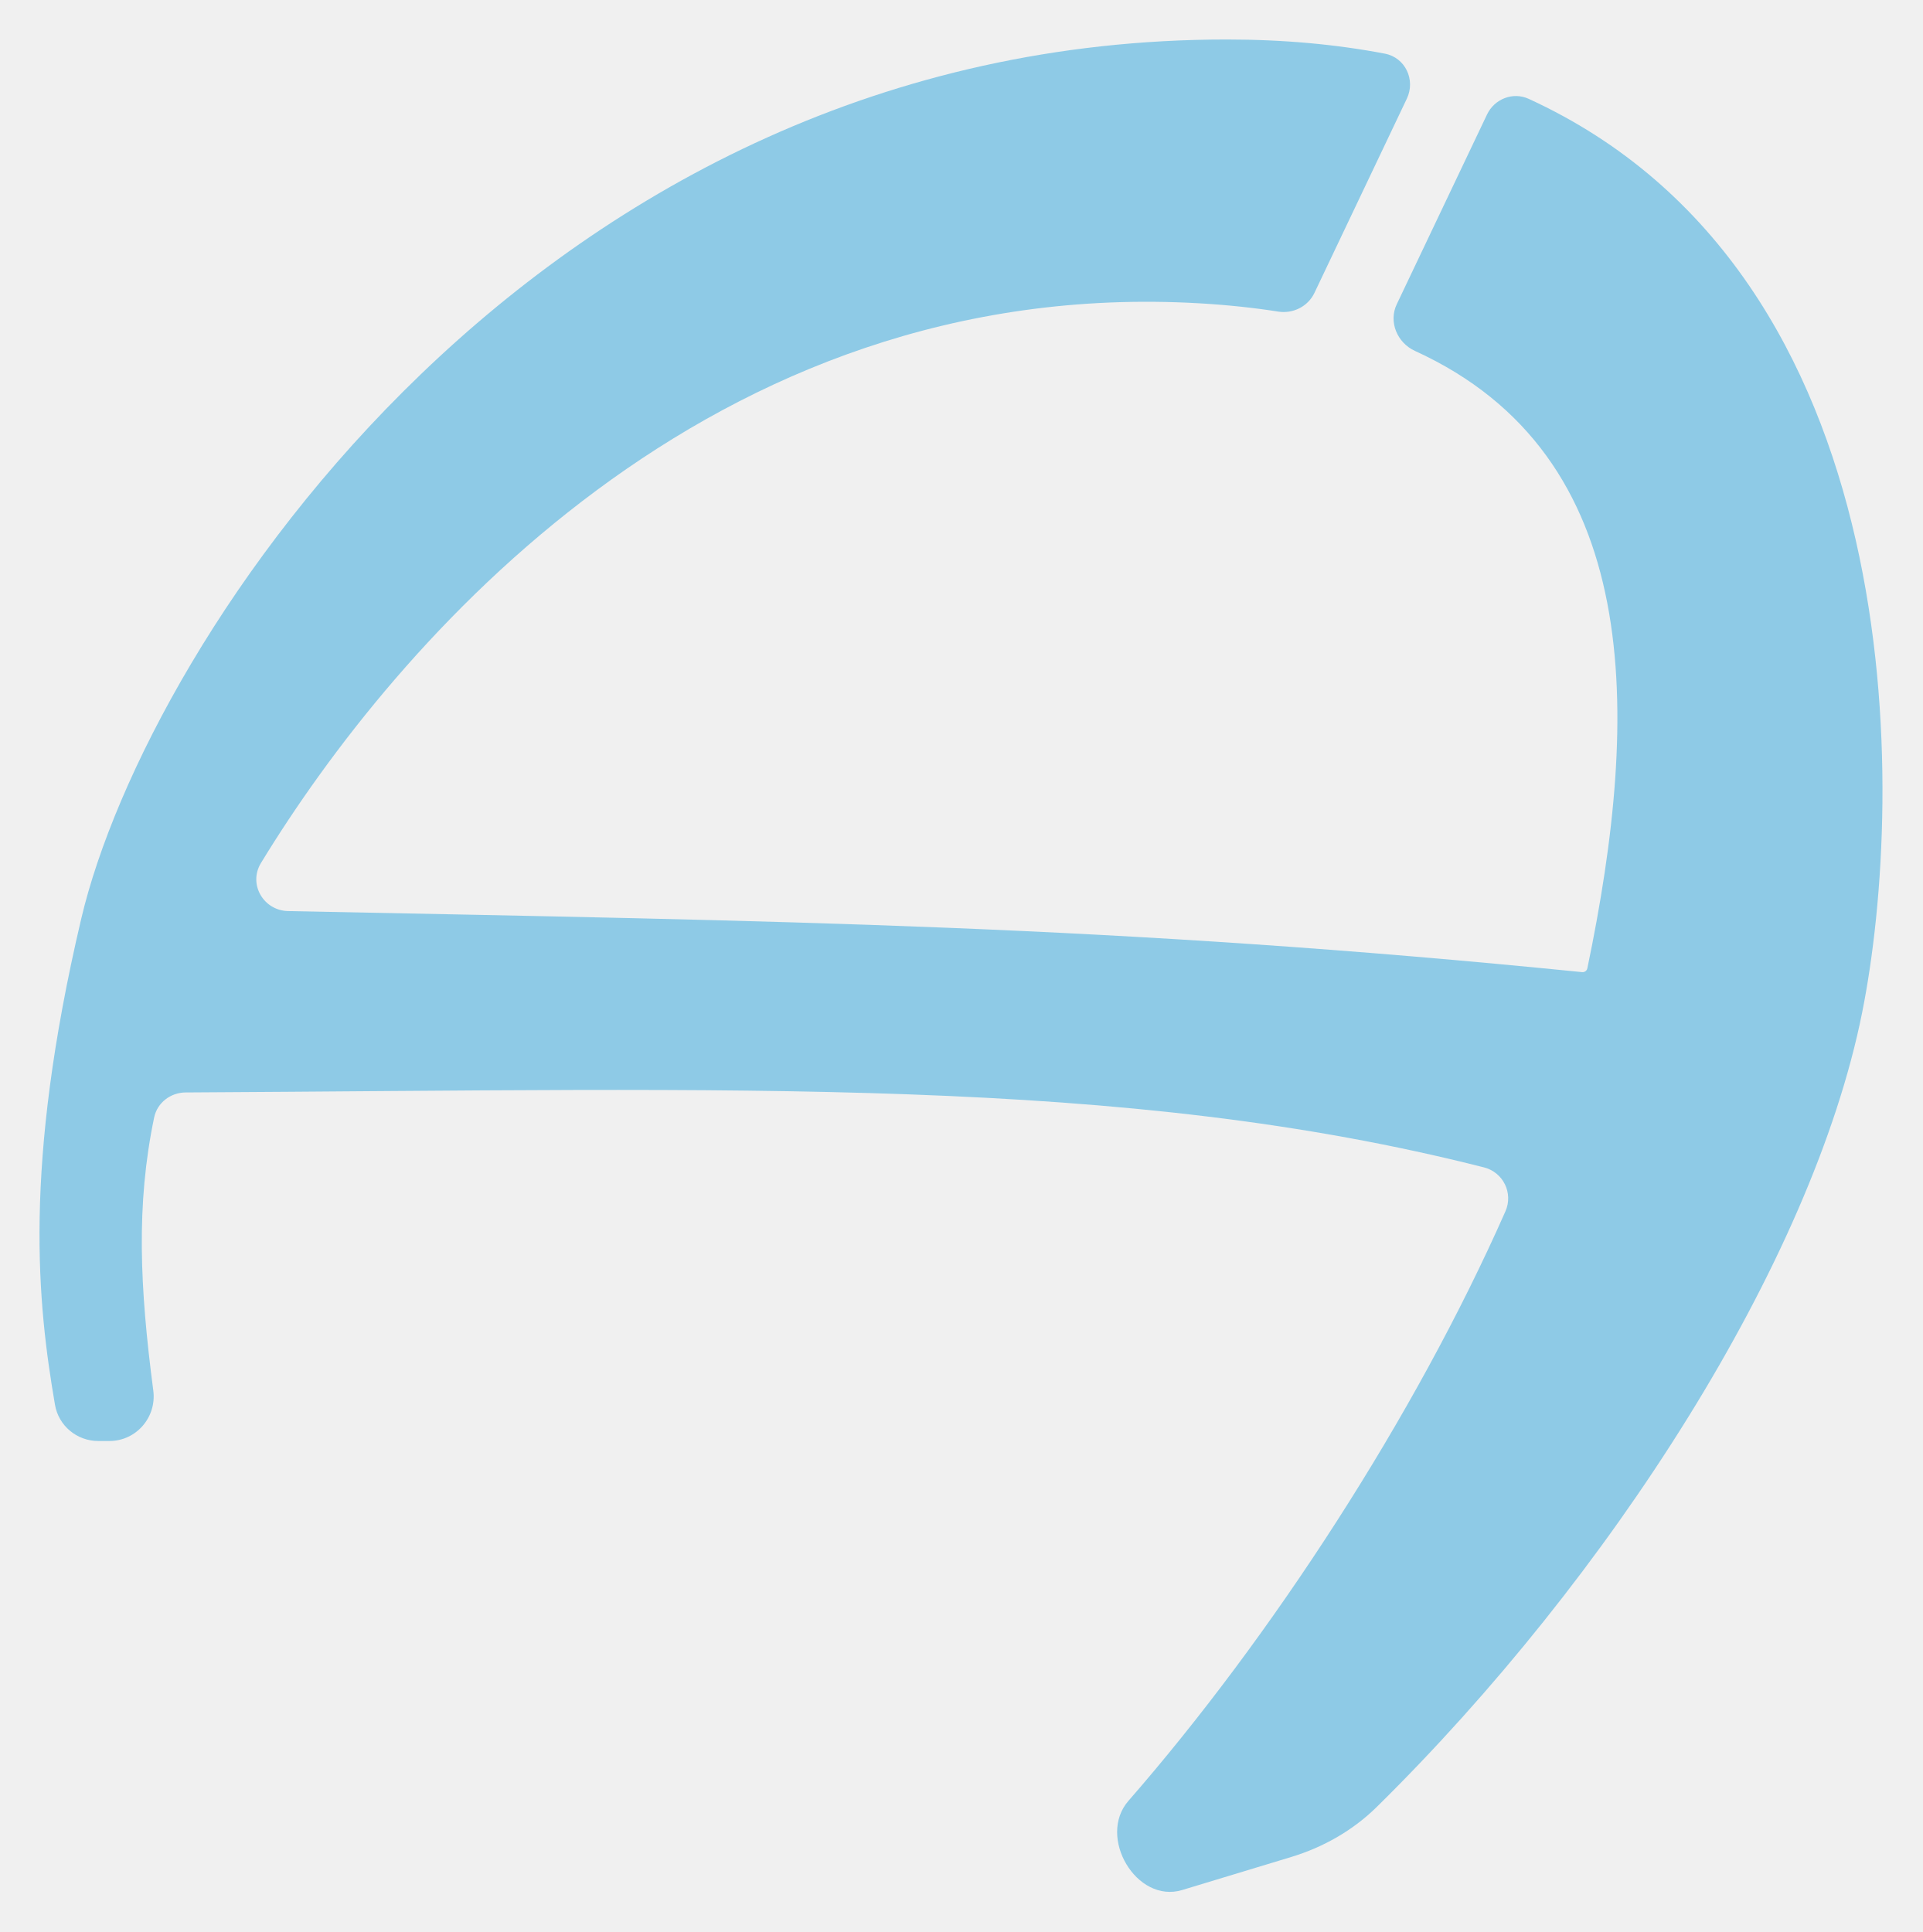
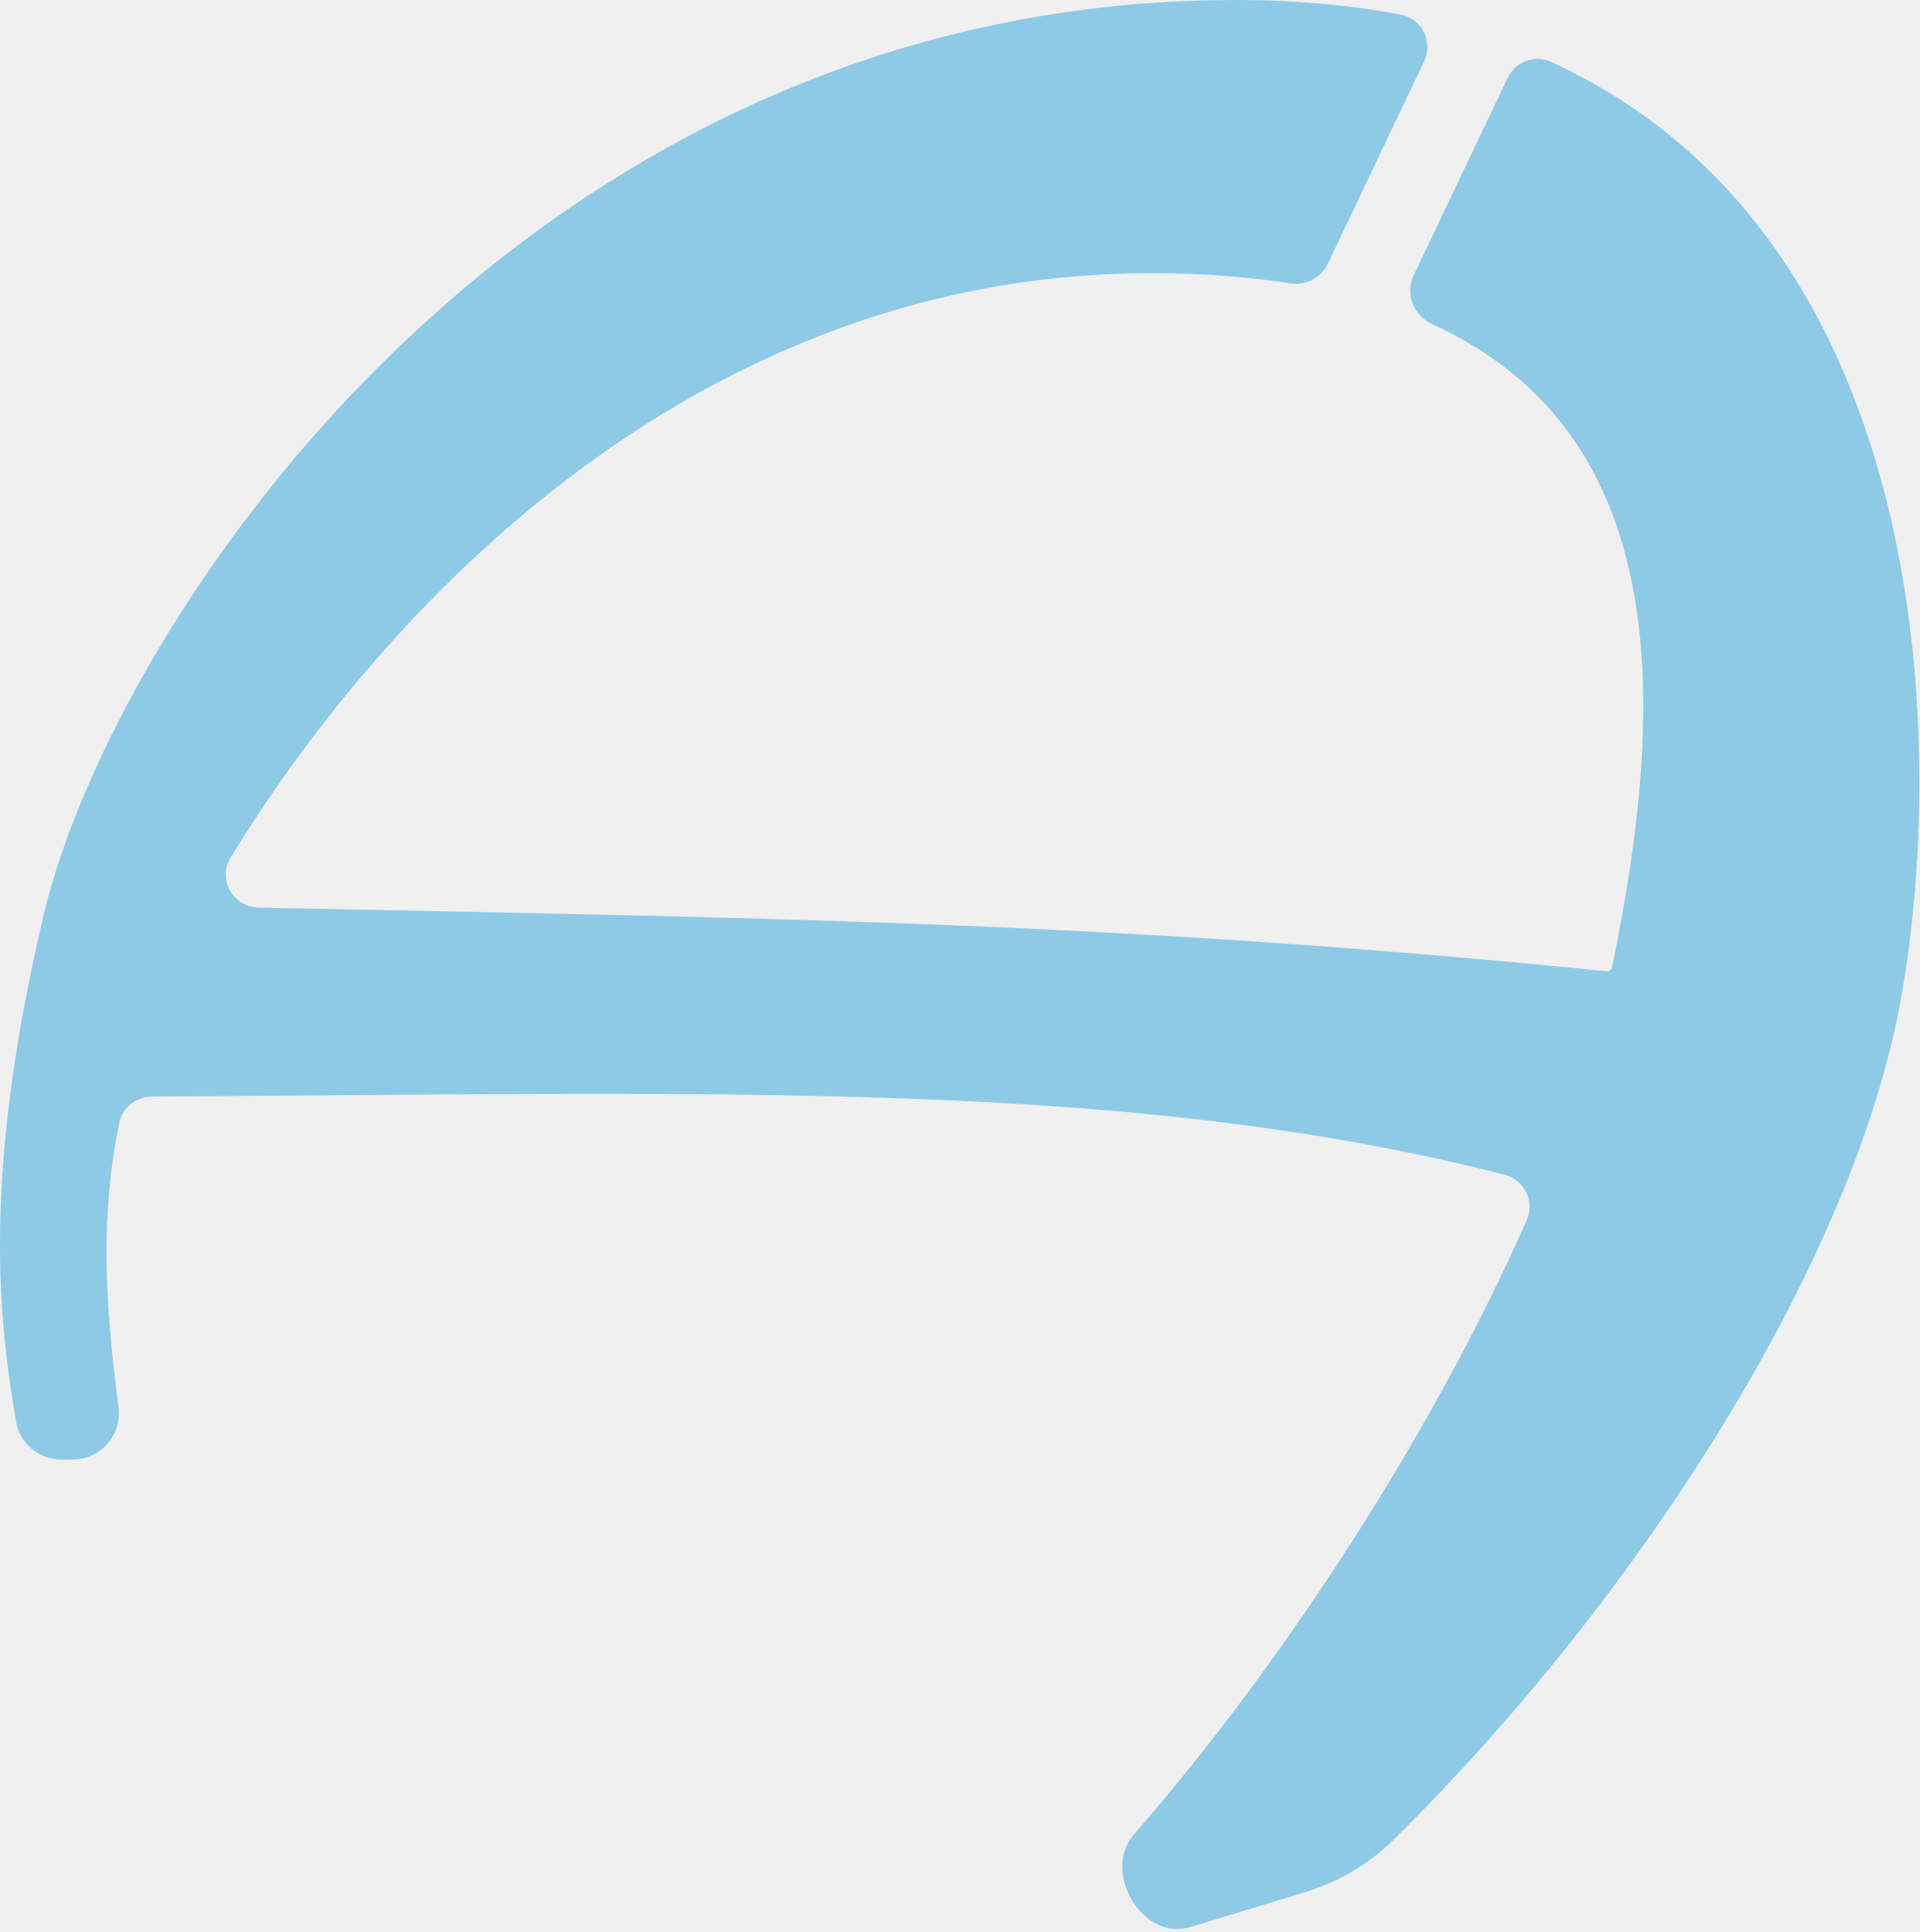
- <svg xmlns="http://www.w3.org/2000/svg" width="584" height="587" viewBox="87 400 584 587" fill="none">
-   <path fill-rule="evenodd" clip-rule="evenodd" d="M459.669 412C477.096 412 493.07 413.503 507.703 416.302C513.911 417.49 517.096 424.263 514.381 429.97L486.307 488.993C484.339 493.131 479.818 495.383 475.292 494.67C467.807 493.491 459.825 492.645 451.32 492.154C302.593 483.58 206.918 595.516 166.275 662.211C162.358 668.637 167.03 676.665 174.554 676.815C325.735 679.842 425.678 681.092 567.624 695.362C568.368 695.437 569.063 694.942 569.216 694.21C585.399 616.534 586.648 538.495 516.85 506.621C511.458 504.158 508.767 497.8 511.314 492.446L538.733 434.801C540.996 430.043 546.609 427.837 551.399 430.032C668.017 483.489 665.926 641.49 652.71 707.568C637.48 783.719 575.827 879.465 505.268 948.981C497.993 956.149 488.989 961.261 479.215 964.223L446.136 974.246C432.234 978.458 420.253 958.108 429.801 947.16C473.292 897.298 516.822 830.318 544.332 768.037C546.77 762.518 543.667 756.175 537.819 754.689C428.123 726.815 313.608 730.999 143.377 731.921C138.809 731.946 134.759 735.051 133.828 739.523C128.291 766.132 129.466 791.152 133.57 822.5C134.628 830.583 128.397 837.819 120.245 837.819H116.836C110.366 837.819 104.797 833.196 103.705 826.818C98.475 796.271 93.859 754.875 111.669 679.181C131.708 594.017 250.934 412 459.669 412Z" fill="#8ecae6" />
+ <svg xmlns="http://www.w3.org/2000/svg" width="442" height="445" viewBox="0 0 442 445" fill="none">
+   <g clip-path="url(#clip0_42_34)">
+     <path d="M284.736 0C298.494 6.74033e-06 311.105 1.187 322.658 3.397C327.558 4.334 330.072 9.681 327.929 14.187L305.765 60.784C304.212 64.05 300.643 65.828 297.07 65.265C291.16 64.334 284.859 63.666 278.144 63.279C160.73 56.511 85.198 144.88 53.111 197.533C50.019 202.607 53.707 208.944 59.647 209.063C179 211.453 257.902 212.439 369.964 223.706C370.551 223.765 371.1 223.374 371.221 222.796C383.996 161.473 384.982 99.864 329.88 74.7C325.623 72.756 323.499 67.736 325.509 63.51L347.155 18.001C348.942 14.245 353.374 12.503 357.155 14.236C449.22 56.44 447.569 181.176 437.136 233.342C425.112 293.461 376.439 369.049 320.735 423.93C314.992 429.588 307.884 433.624 300.168 435.962L274.053 443.875C263.077 447.201 253.619 431.135 261.157 422.492C295.492 383.127 329.856 330.249 351.575 281.08C353.499 276.723 351.049 271.715 346.433 270.542C259.831 248.537 169.426 251.839 35.035 252.567C31.429 252.587 28.231 255.038 27.496 258.569C23.124 279.576 24.051 299.329 27.291 324.077C28.126 330.458 23.208 336.171 16.772 336.171H14.081C8.973 336.171 4.577 332.521 3.715 327.486C-0.415 303.37 -4.059 270.689 10.002 210.931C25.822 143.697 119.947 3.54831e-05 284.736 0Z" fill="#8ECAE6" />
+   </g>
+   <defs>
+     <clipPath id="clip0_42_34">
+       <rect width="442" height="445" fill="white" />
+     </clipPath>
+   </defs>
</svg>
